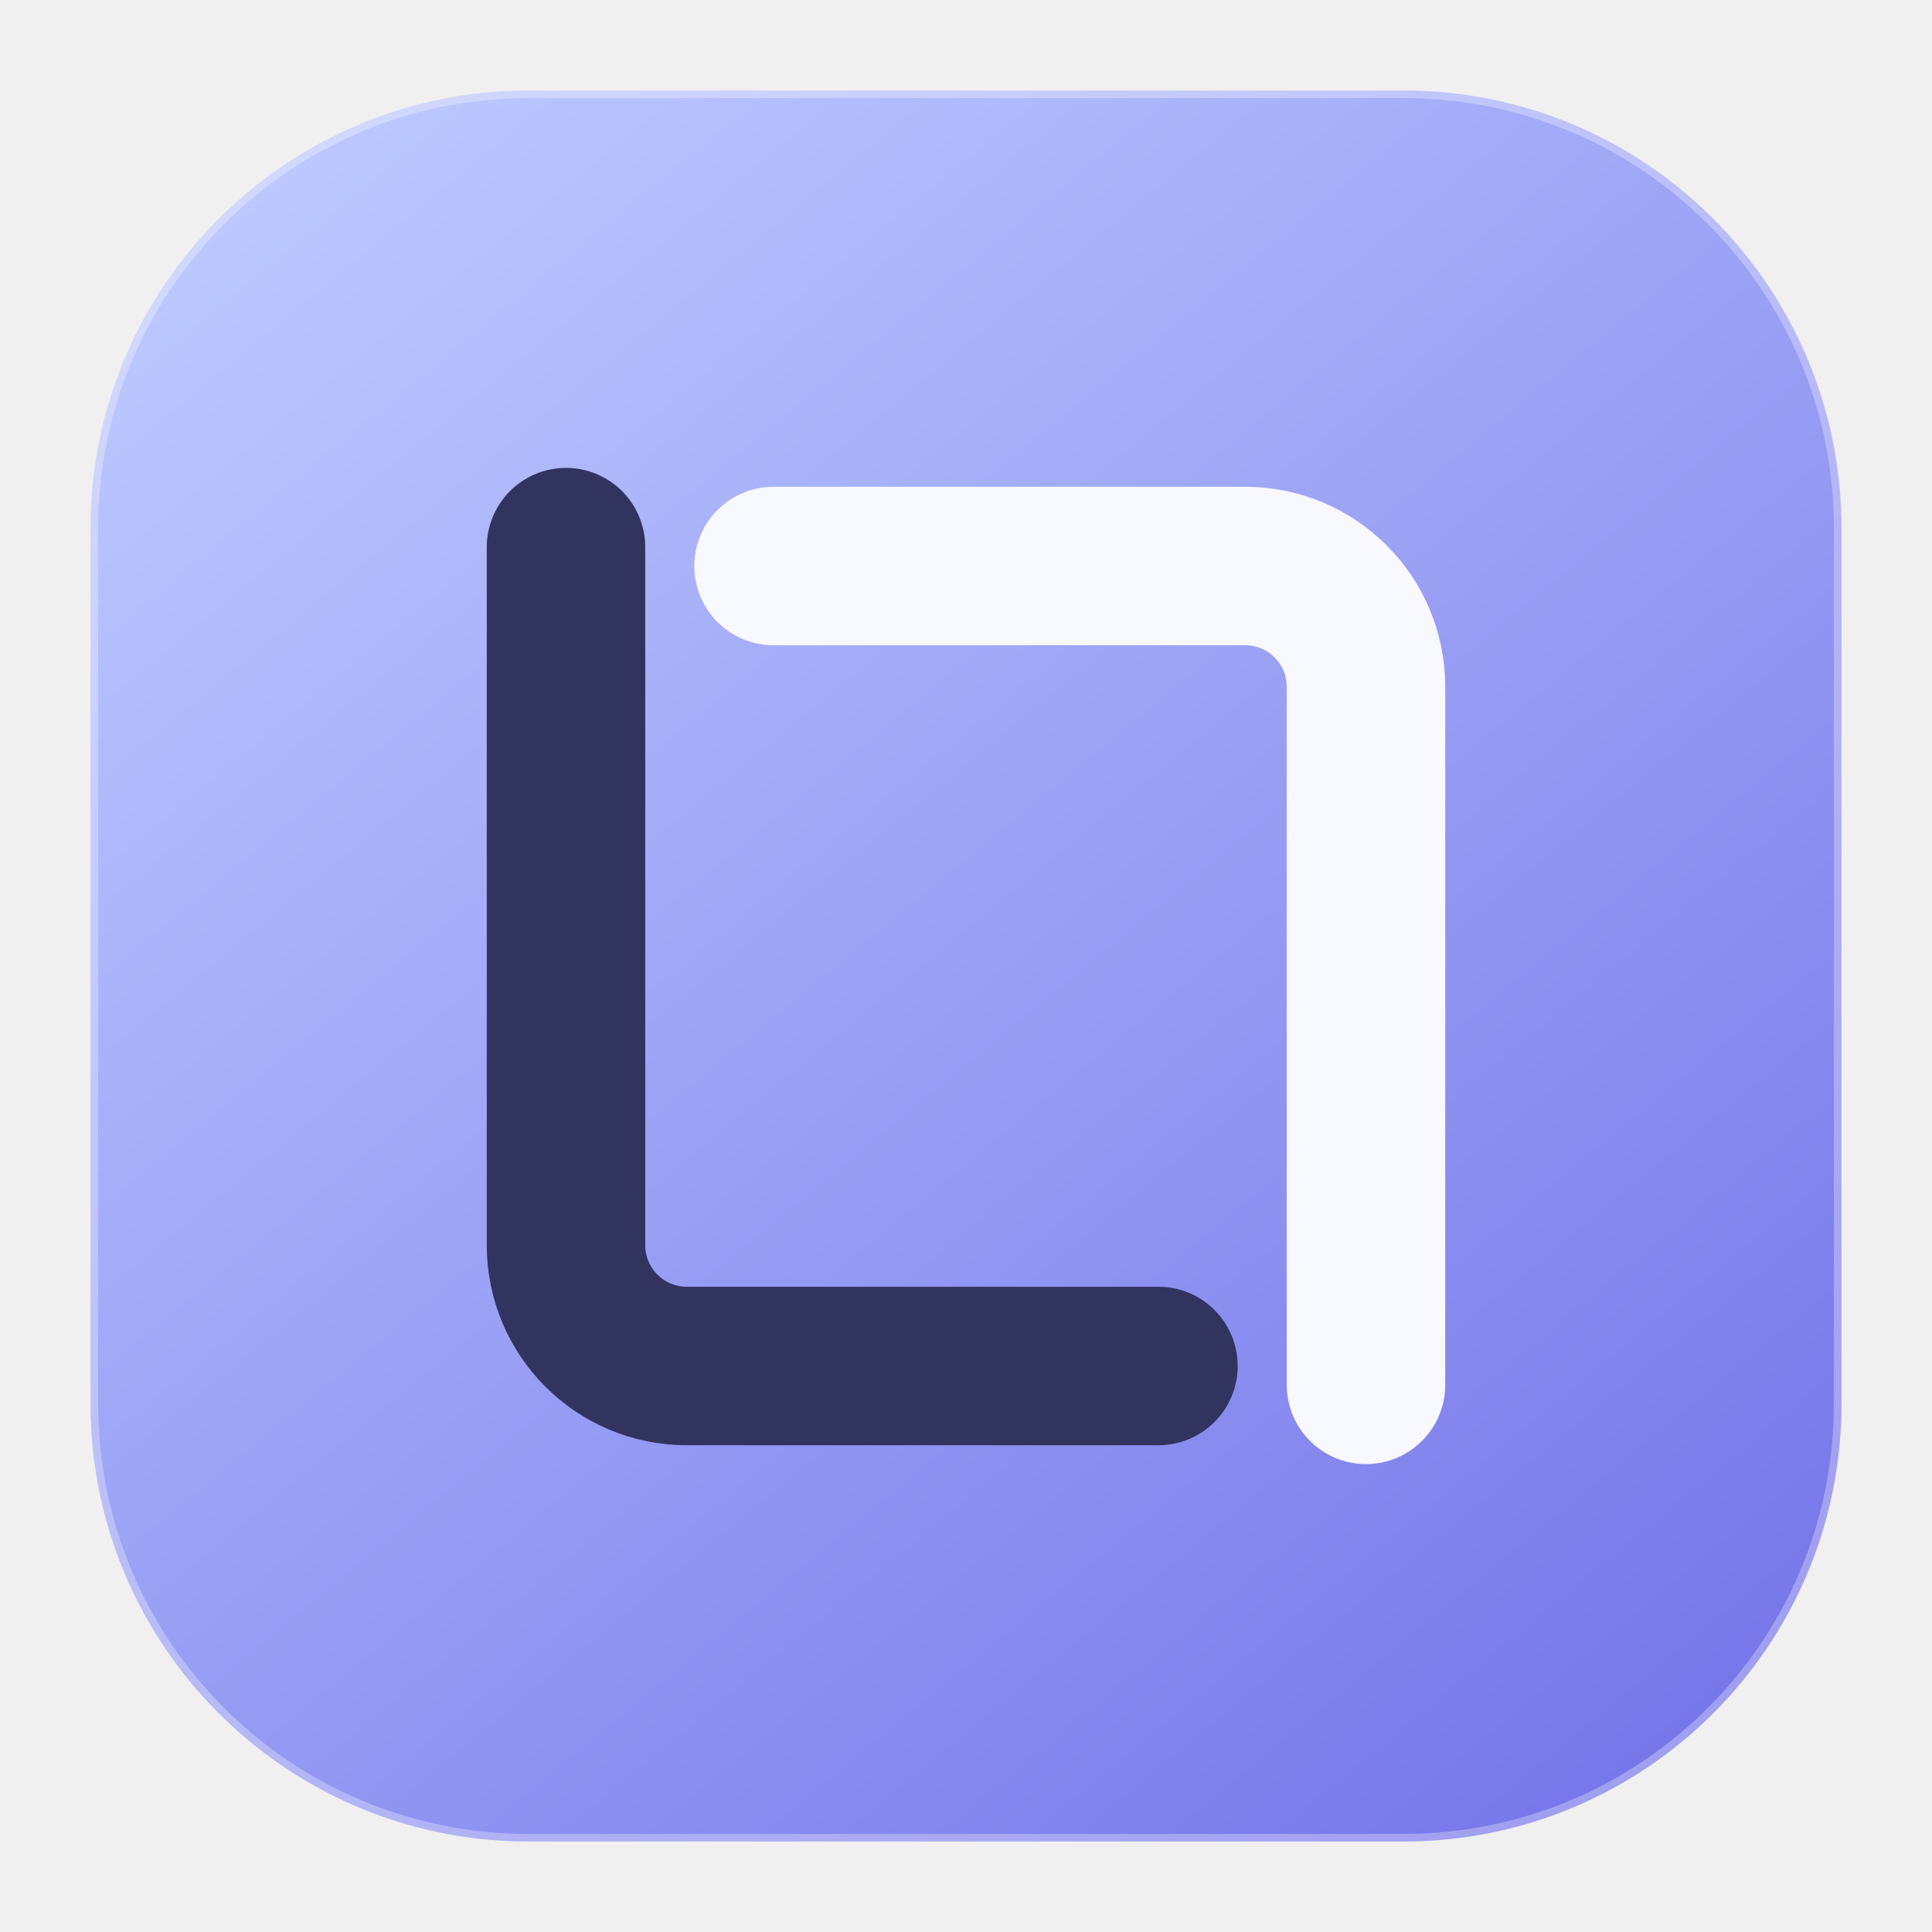
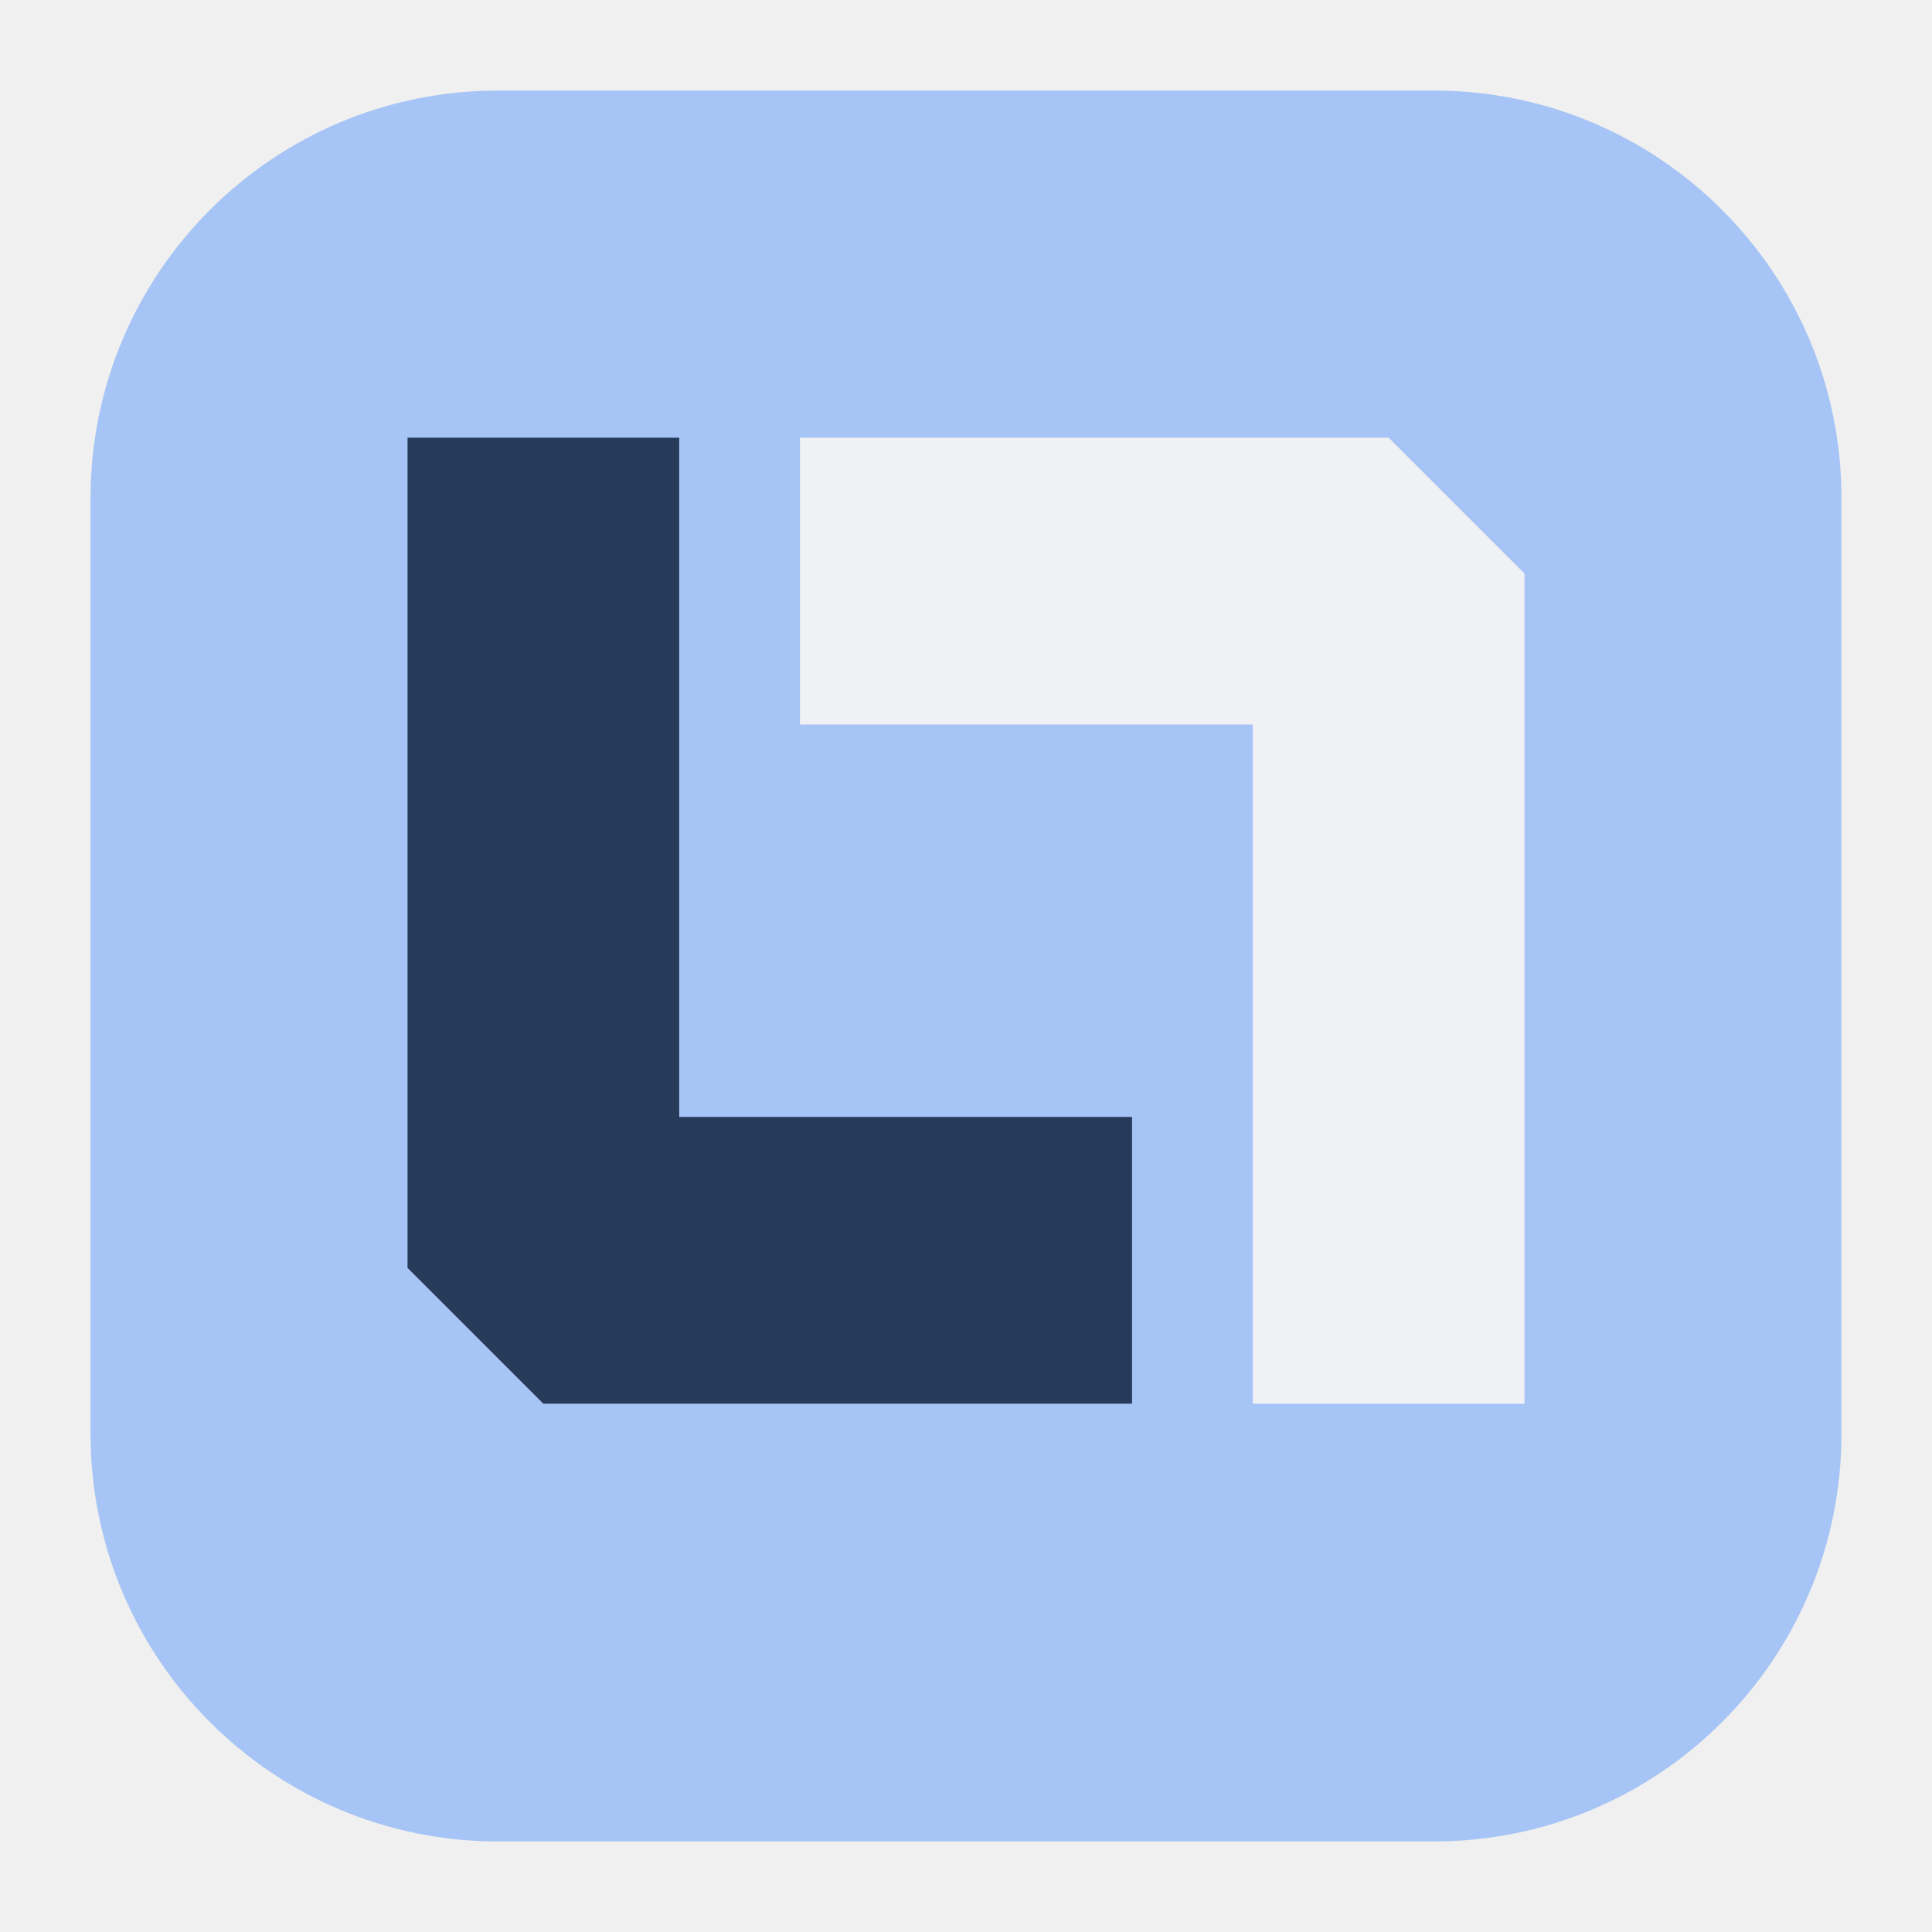
<svg xmlns="http://www.w3.org/2000/svg" viewBox="0 0 512 512">
-   <defs>
-     <linearGradient id="tile" x1="70" y1="40" x2="440" y2="490" gradientUnits="userSpaceOnUse">
-       <stop stop-color="#bdc9ff" />
-       <stop offset="1" stop-color="#7574e9" />
-     </linearGradient>
-   </defs>
-   <rect x="24" y="24" width="464" height="464" rx="116" fill="url(#tile)" />
-   <rect x="25" y="25" width="462" height="462" rx="115" fill="none" stroke="#fff" stroke-opacity=".3" stroke-width="2" />
-   <path d="M150 145v185a32 32 0 0 0 32 32h125" fill="none" stroke="#30345f" stroke-width="42" stroke-linecap="round" stroke-linejoin="round" />
-   <path d="M205 150h125a32 32 0 0 1 32 32v185" fill="none" stroke="#f8f8ff" stroke-width="42" stroke-linecap="round" stroke-linejoin="round" />
+   <rect x="24" y="24" width="464" height="464" rx="108" fill="#a6c4f5" />
+   <path d="M108 116h72v180h120v76H144l-36-36Z" fill="#263b59" />
+   <path d="M212 116h156l36 36v220h-72V192H212Z" fill="#f0f1f4" />
</svg>
